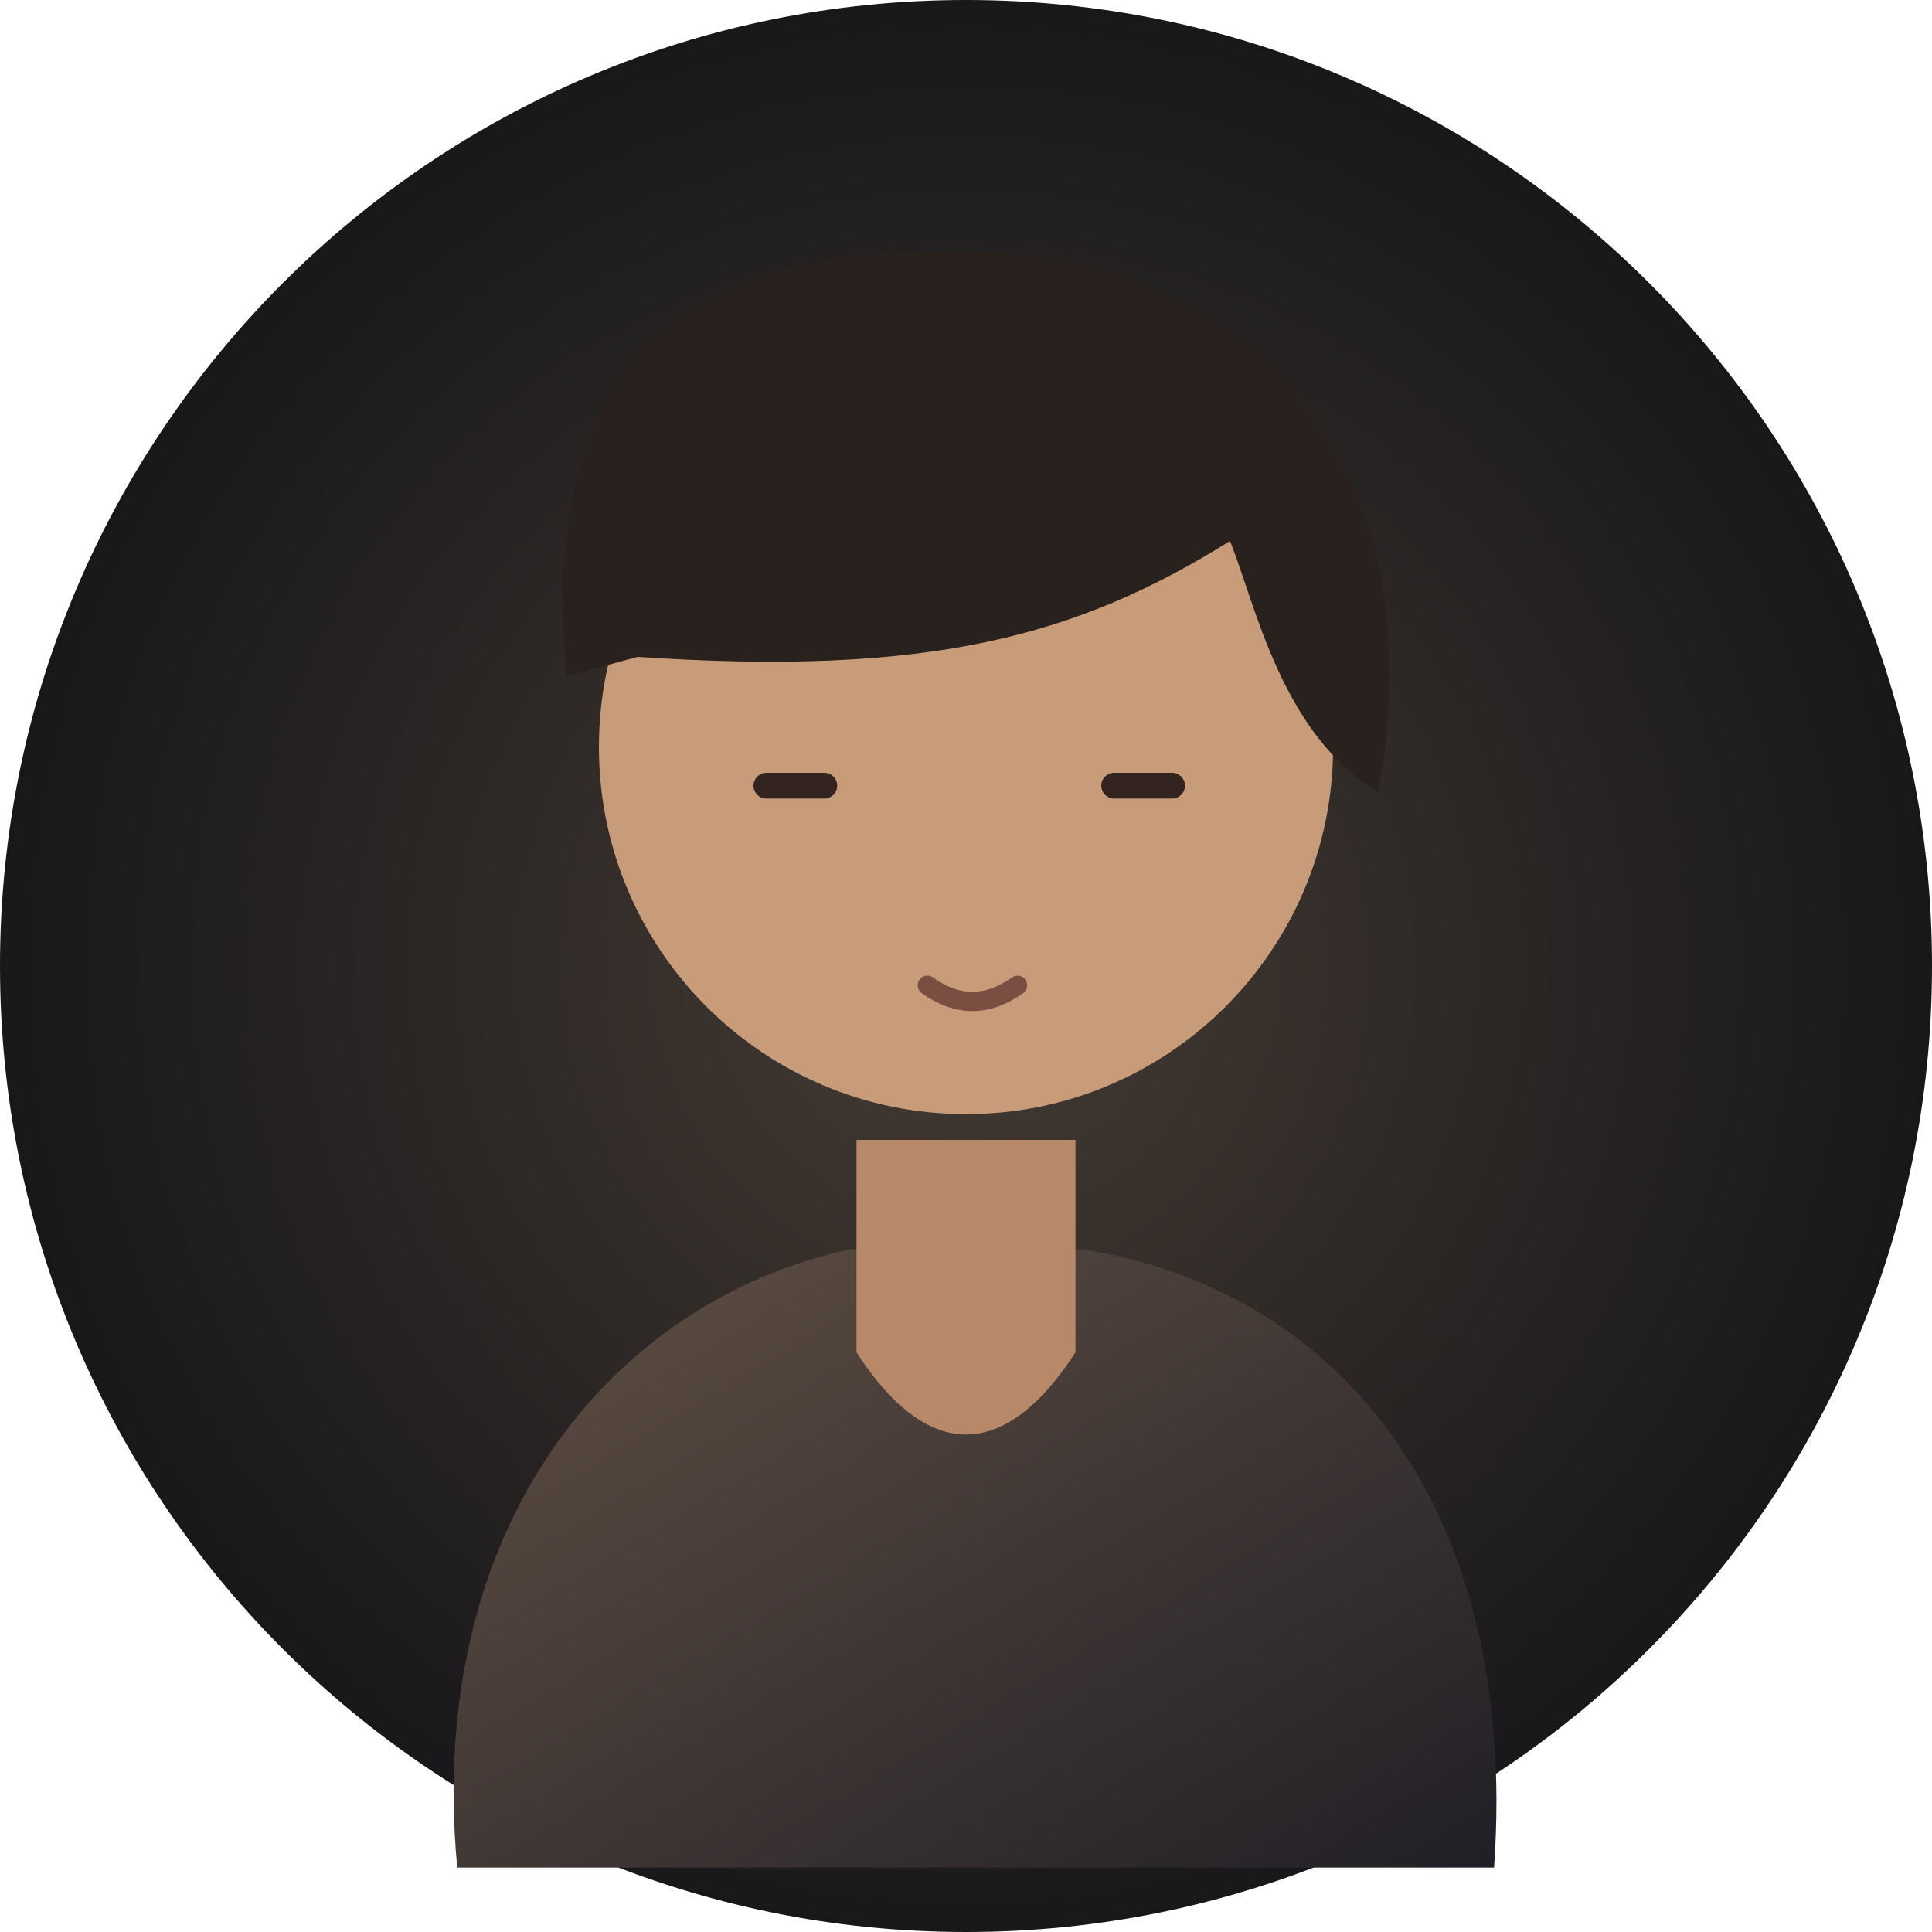
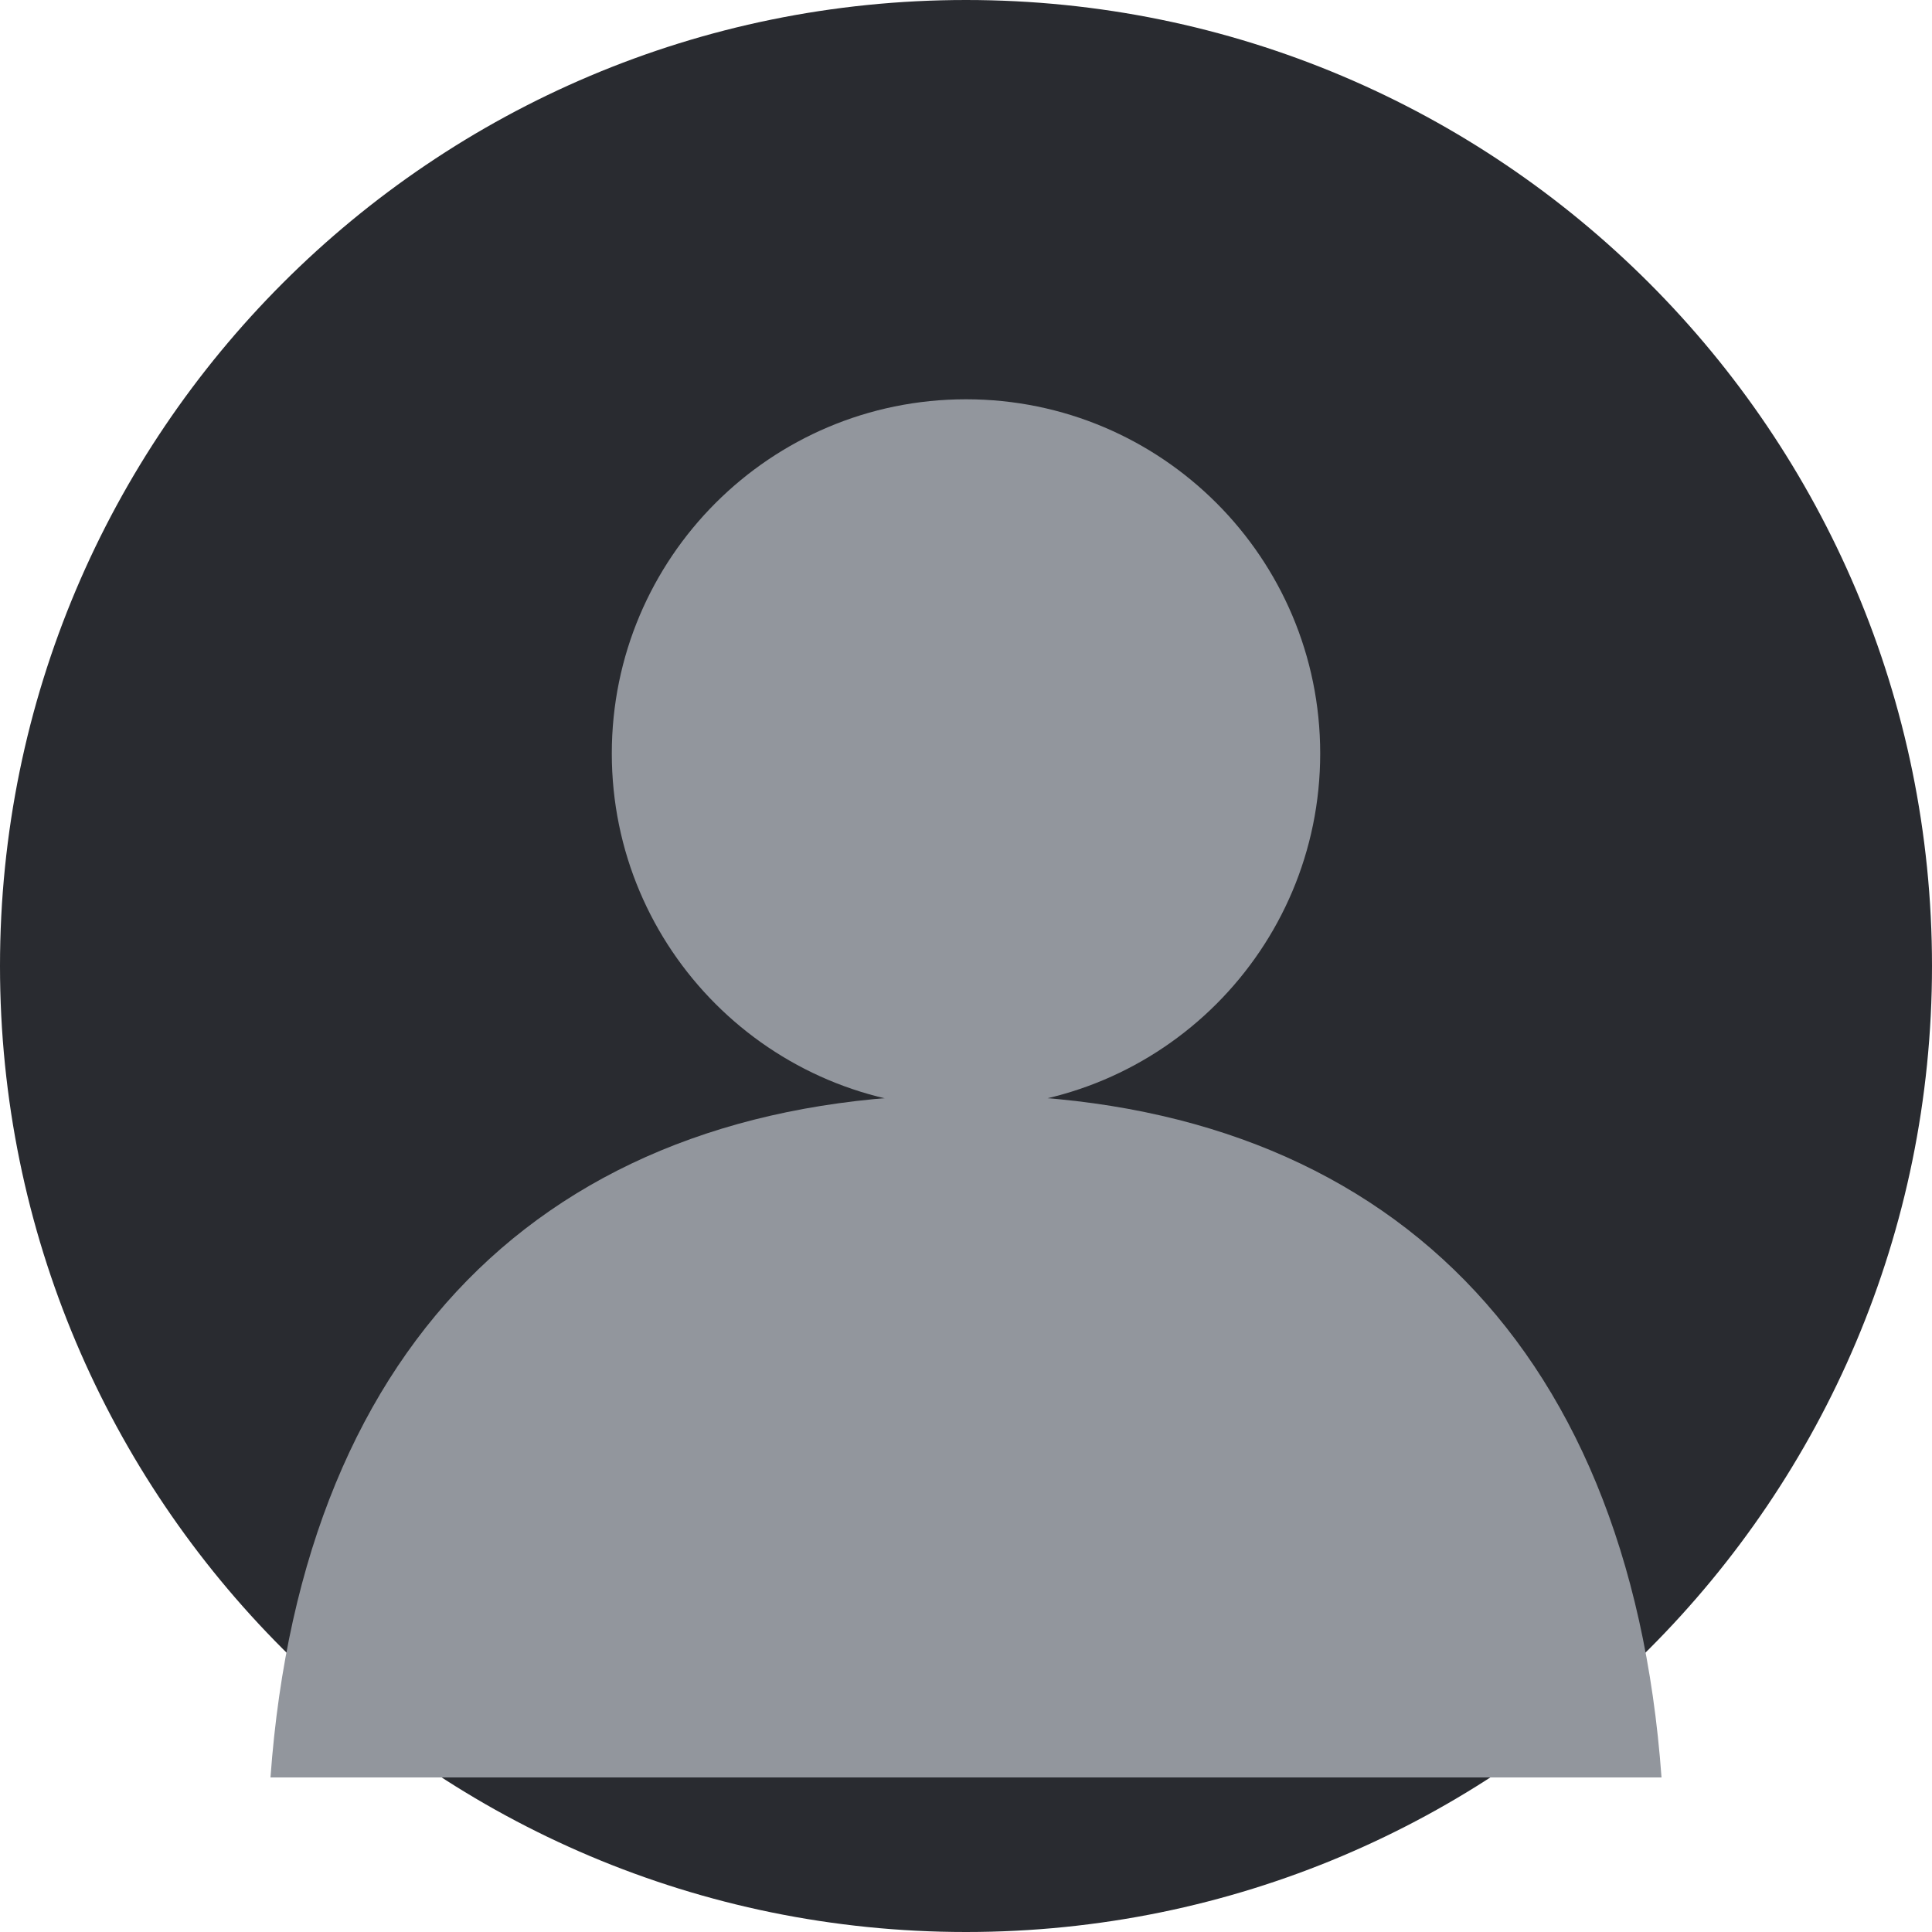
- <svg xmlns="http://www.w3.org/2000/svg" viewBox="0 0 300 300" role="img" aria-label="Sample avatar illustration">
-   <defs>
-     <radialGradient id="bg">
-       <stop stop-color="#453b33" />
-       <stop offset="1" stop-color="#18171a" />
-     </radialGradient>
-     <linearGradient id="shirt" x1="0" y1="0" x2="1" y2="1">
-       <stop stop-color="#615044" />
-       <stop offset="1" stop-color="#211f26" />
-     </linearGradient>
-   </defs>
-   <circle cx="150" cy="150" r="150" fill="url(#bg)" />
-   <circle cx="150" cy="116" r="57" fill="#C89C79" />
-   <path d="M88 105C82 43 123 39 149 39c41 0 75 29 65 84-15-9-19-29-23-39-24 15-47 21-92 18Z" fill="#29211e" />
-   <path d="M71 290C66 237 95 202 132 194h36c39 6 68 39 64 96Z" fill="url(#shirt)" />
-   <path d="M133 177h34v33c-11 17-23 17-34 0Z" fill="#B88969" />
-   <path d="M119 122h9m45 0h9" stroke="#33241f" stroke-width="4" stroke-linecap="round" />
-   <path d="M144 153q7 5 14 0" fill="none" stroke="#7b4e41" stroke-width="3" stroke-linecap="round" />
+ <svg xmlns="http://www.w3.org/2000/svg" viewBox="0 0 300 300">
+   <circle cx="150" cy="150" r="150" fill="#292B30" />
+   <circle cx="150" cy="117" r="55" fill="#92969D" />
+   <path d="M42 276c5-69 45-106 108-106s103 37 108 106" fill="#92969D" />
</svg>
